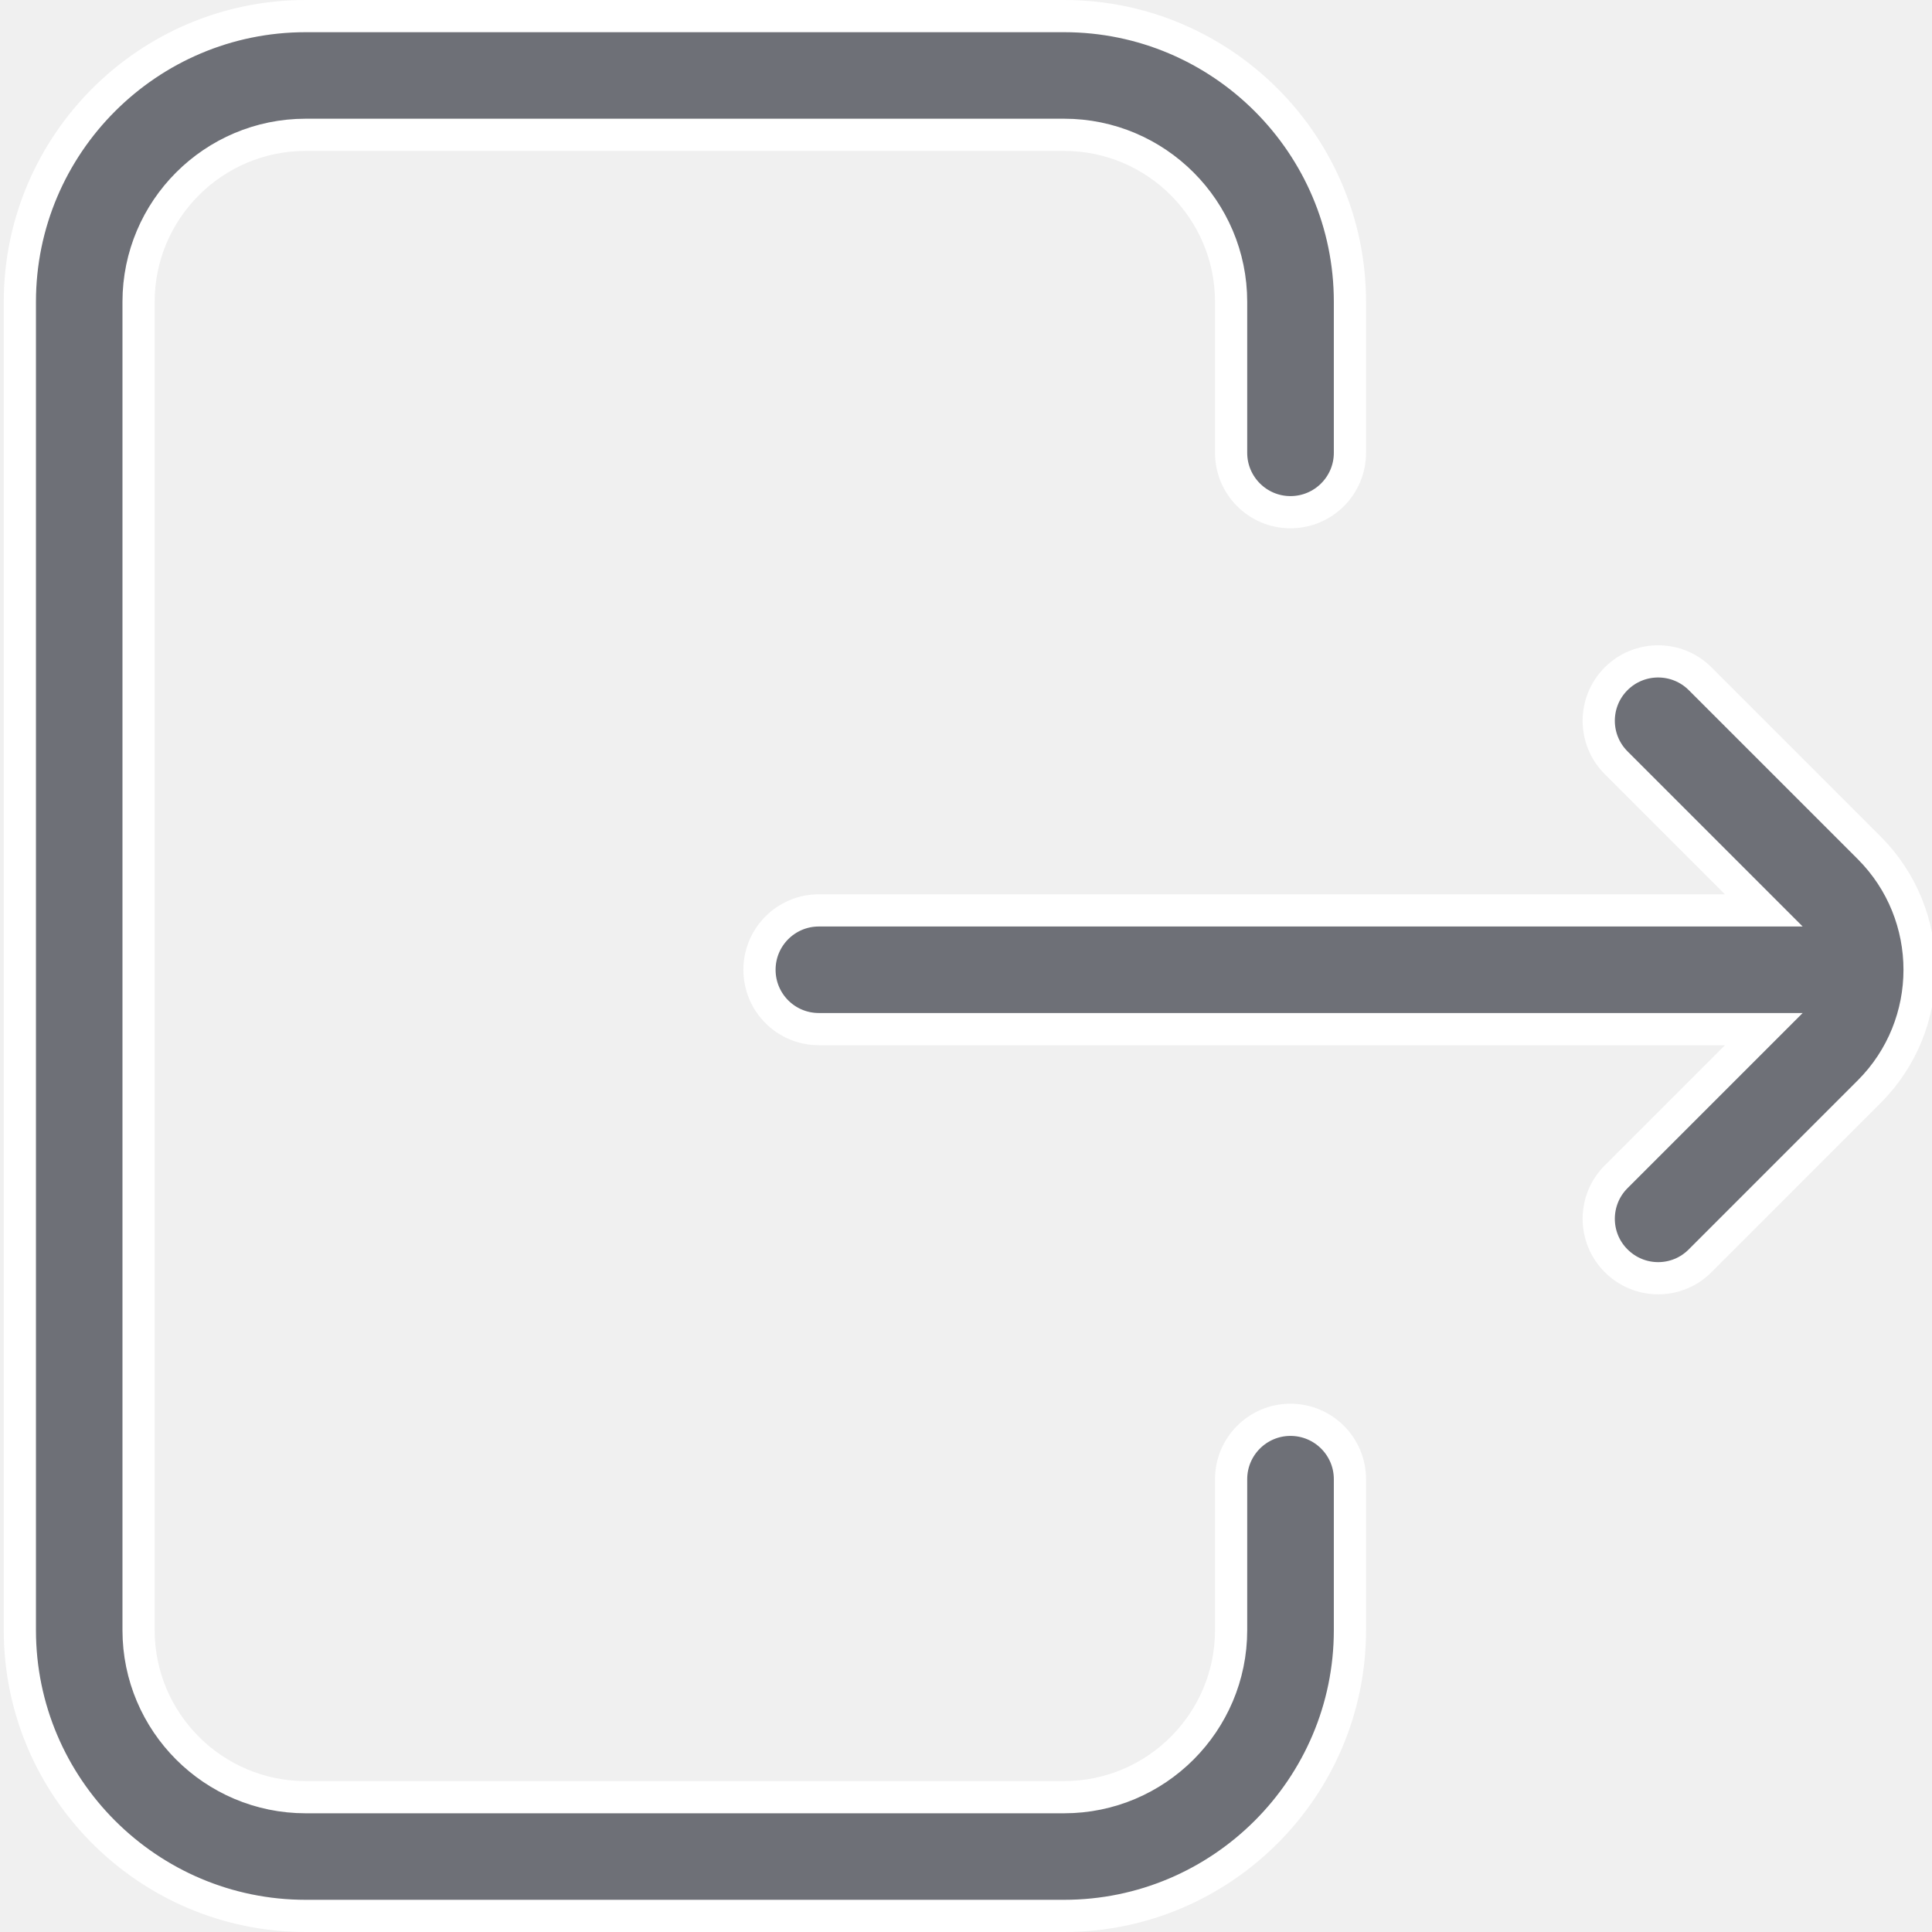
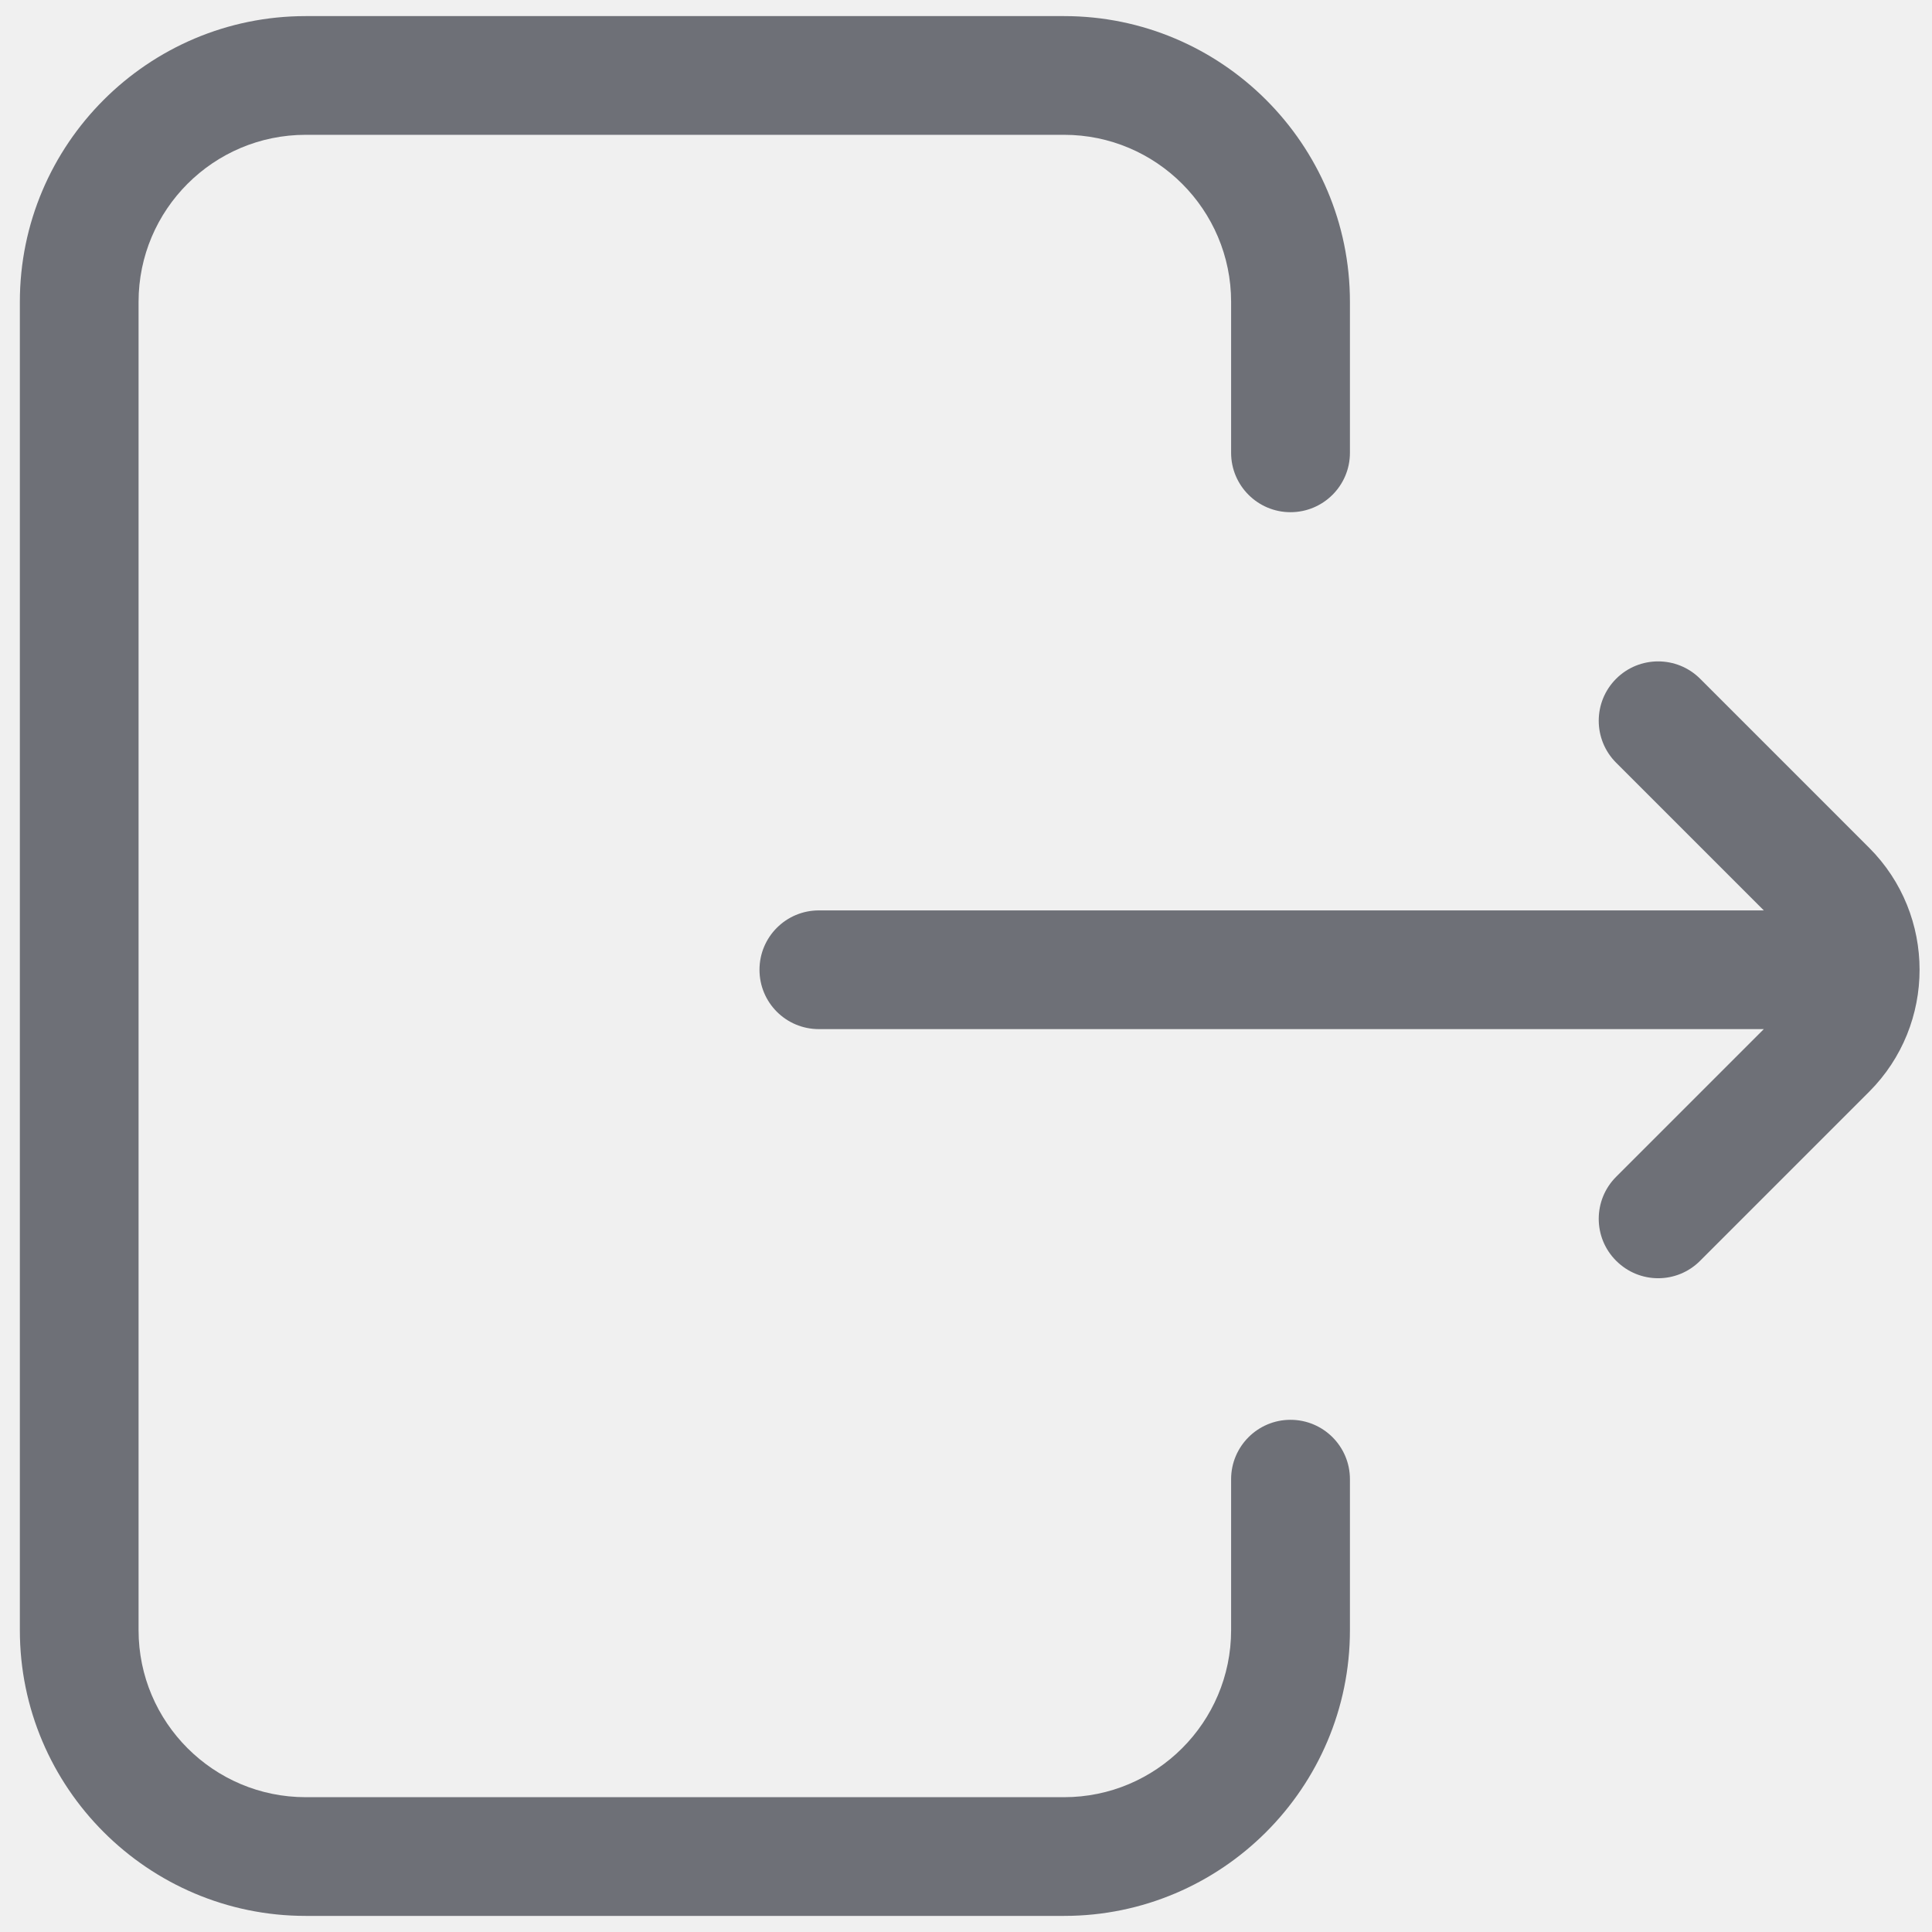
<svg xmlns="http://www.w3.org/2000/svg" width="18" height="18" viewBox="0 0 18 18" fill="none">
-   <path d="M15.057 6.324L15.057 6.324C15.273 6.108 15.624 6.108 15.84 6.324L17.414 7.898C18.041 8.525 18.041 9.545 17.414 10.172L15.84 11.746C15.732 11.855 15.59 11.909 15.449 11.909C15.307 11.909 15.166 11.855 15.057 11.746L15.057 11.746C14.841 11.531 14.841 11.18 15.057 10.964L15.057 10.964L16.177 9.844L16.433 9.588H16.071H7.629C7.323 9.588 7.076 9.341 7.076 9.035C7.076 8.73 7.323 8.482 7.629 8.482H16.071H16.433L16.177 8.226L15.057 7.106L15.057 7.106C14.841 6.89 14.841 6.54 15.057 6.324ZM12.577 13.781V15.188C12.577 16.655 11.382 17.85 9.914 17.85H2.848C1.38 17.85 0.185 16.655 0.185 15.188V2.812C0.185 1.344 1.38 0.15 2.848 0.15H9.914C11.382 0.15 12.577 1.344 12.577 2.812V4.219C12.577 4.524 12.329 4.772 12.023 4.772C11.718 4.772 11.47 4.524 11.47 4.219V2.812C11.47 1.954 10.772 1.256 9.914 1.256H2.848C1.989 1.256 1.291 1.954 1.291 2.812V15.188C1.291 16.046 1.989 16.744 2.848 16.744H9.914C10.772 16.744 11.47 16.046 11.47 15.188V13.781C11.47 13.476 11.718 13.228 12.023 13.228C12.329 13.228 12.577 13.476 12.577 13.781Z" fill="rgba(24, 28, 39, 0.6)" stroke="white" stroke-width="0.3" />
+   <path d="M15.057 6.324L15.057 6.324C15.273 6.108 15.624 6.108 15.84 6.324L17.414 7.898C18.041 8.525 18.041 9.545 17.414 10.172L15.84 11.746C15.732 11.855 15.59 11.909 15.449 11.909C15.307 11.909 15.166 11.855 15.057 11.746L15.057 11.746C14.841 11.531 14.841 11.18 15.057 10.964L15.057 10.964L16.177 9.844L16.433 9.588H16.071H7.629C7.323 9.588 7.076 9.341 7.076 9.035C7.076 8.73 7.323 8.482 7.629 8.482H16.071H16.433L16.177 8.226L15.057 7.106L15.057 7.106C14.841 6.89 14.841 6.54 15.057 6.324ZM12.577 13.781V15.188C12.577 16.655 11.382 17.85 9.914 17.85H2.848C1.38 17.85 0.185 16.655 0.185 15.188V2.812C0.185 1.344 1.38 0.15 2.848 0.15H9.914C11.382 0.15 12.577 1.344 12.577 2.812V4.219C12.577 4.524 12.329 4.772 12.023 4.772C11.718 4.772 11.47 4.524 11.47 4.219V2.812C11.47 1.954 10.772 1.256 9.914 1.256H2.848C1.989 1.256 1.291 1.954 1.291 2.812V15.188C1.291 16.046 1.989 16.744 2.848 16.744H9.914C10.772 16.744 11.47 16.046 11.47 15.188V13.781C11.47 13.476 11.718 13.228 12.023 13.228C12.329 13.228 12.577 13.476 12.577 13.781Z" fill="rgba(24, 28, 39, 0.6)" stroke="none" stroke-width="0.3" />
</svg>
